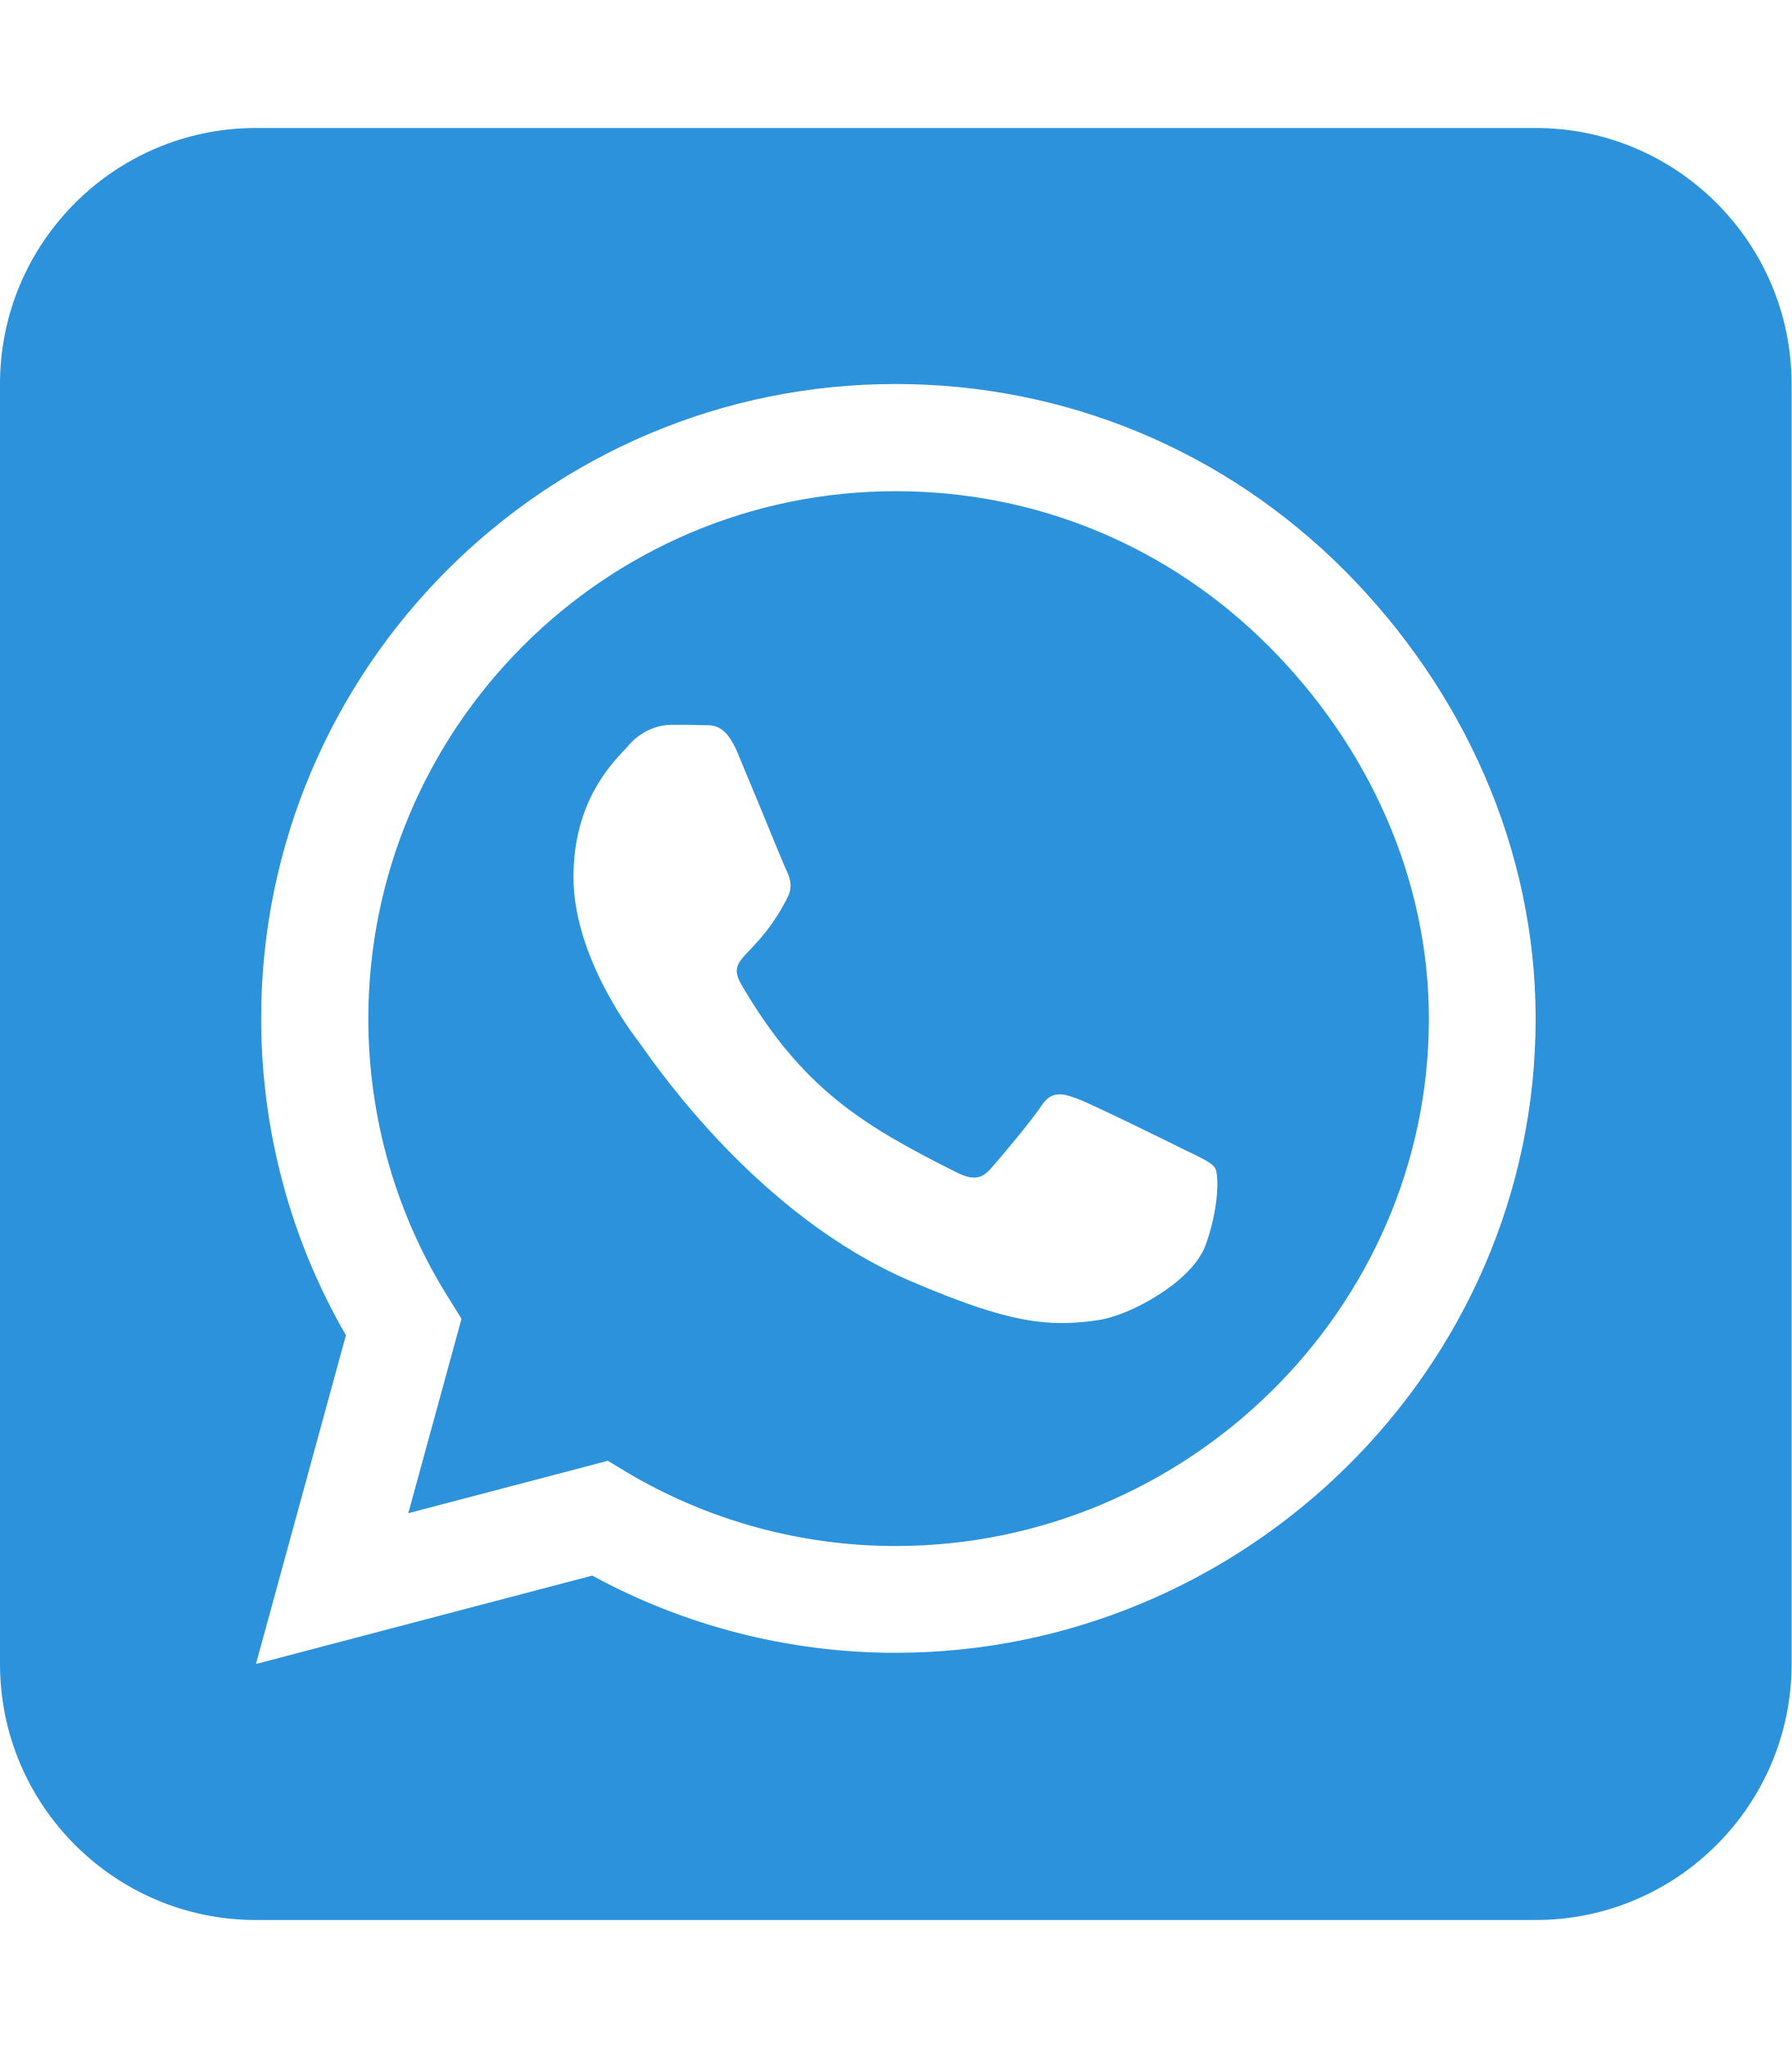
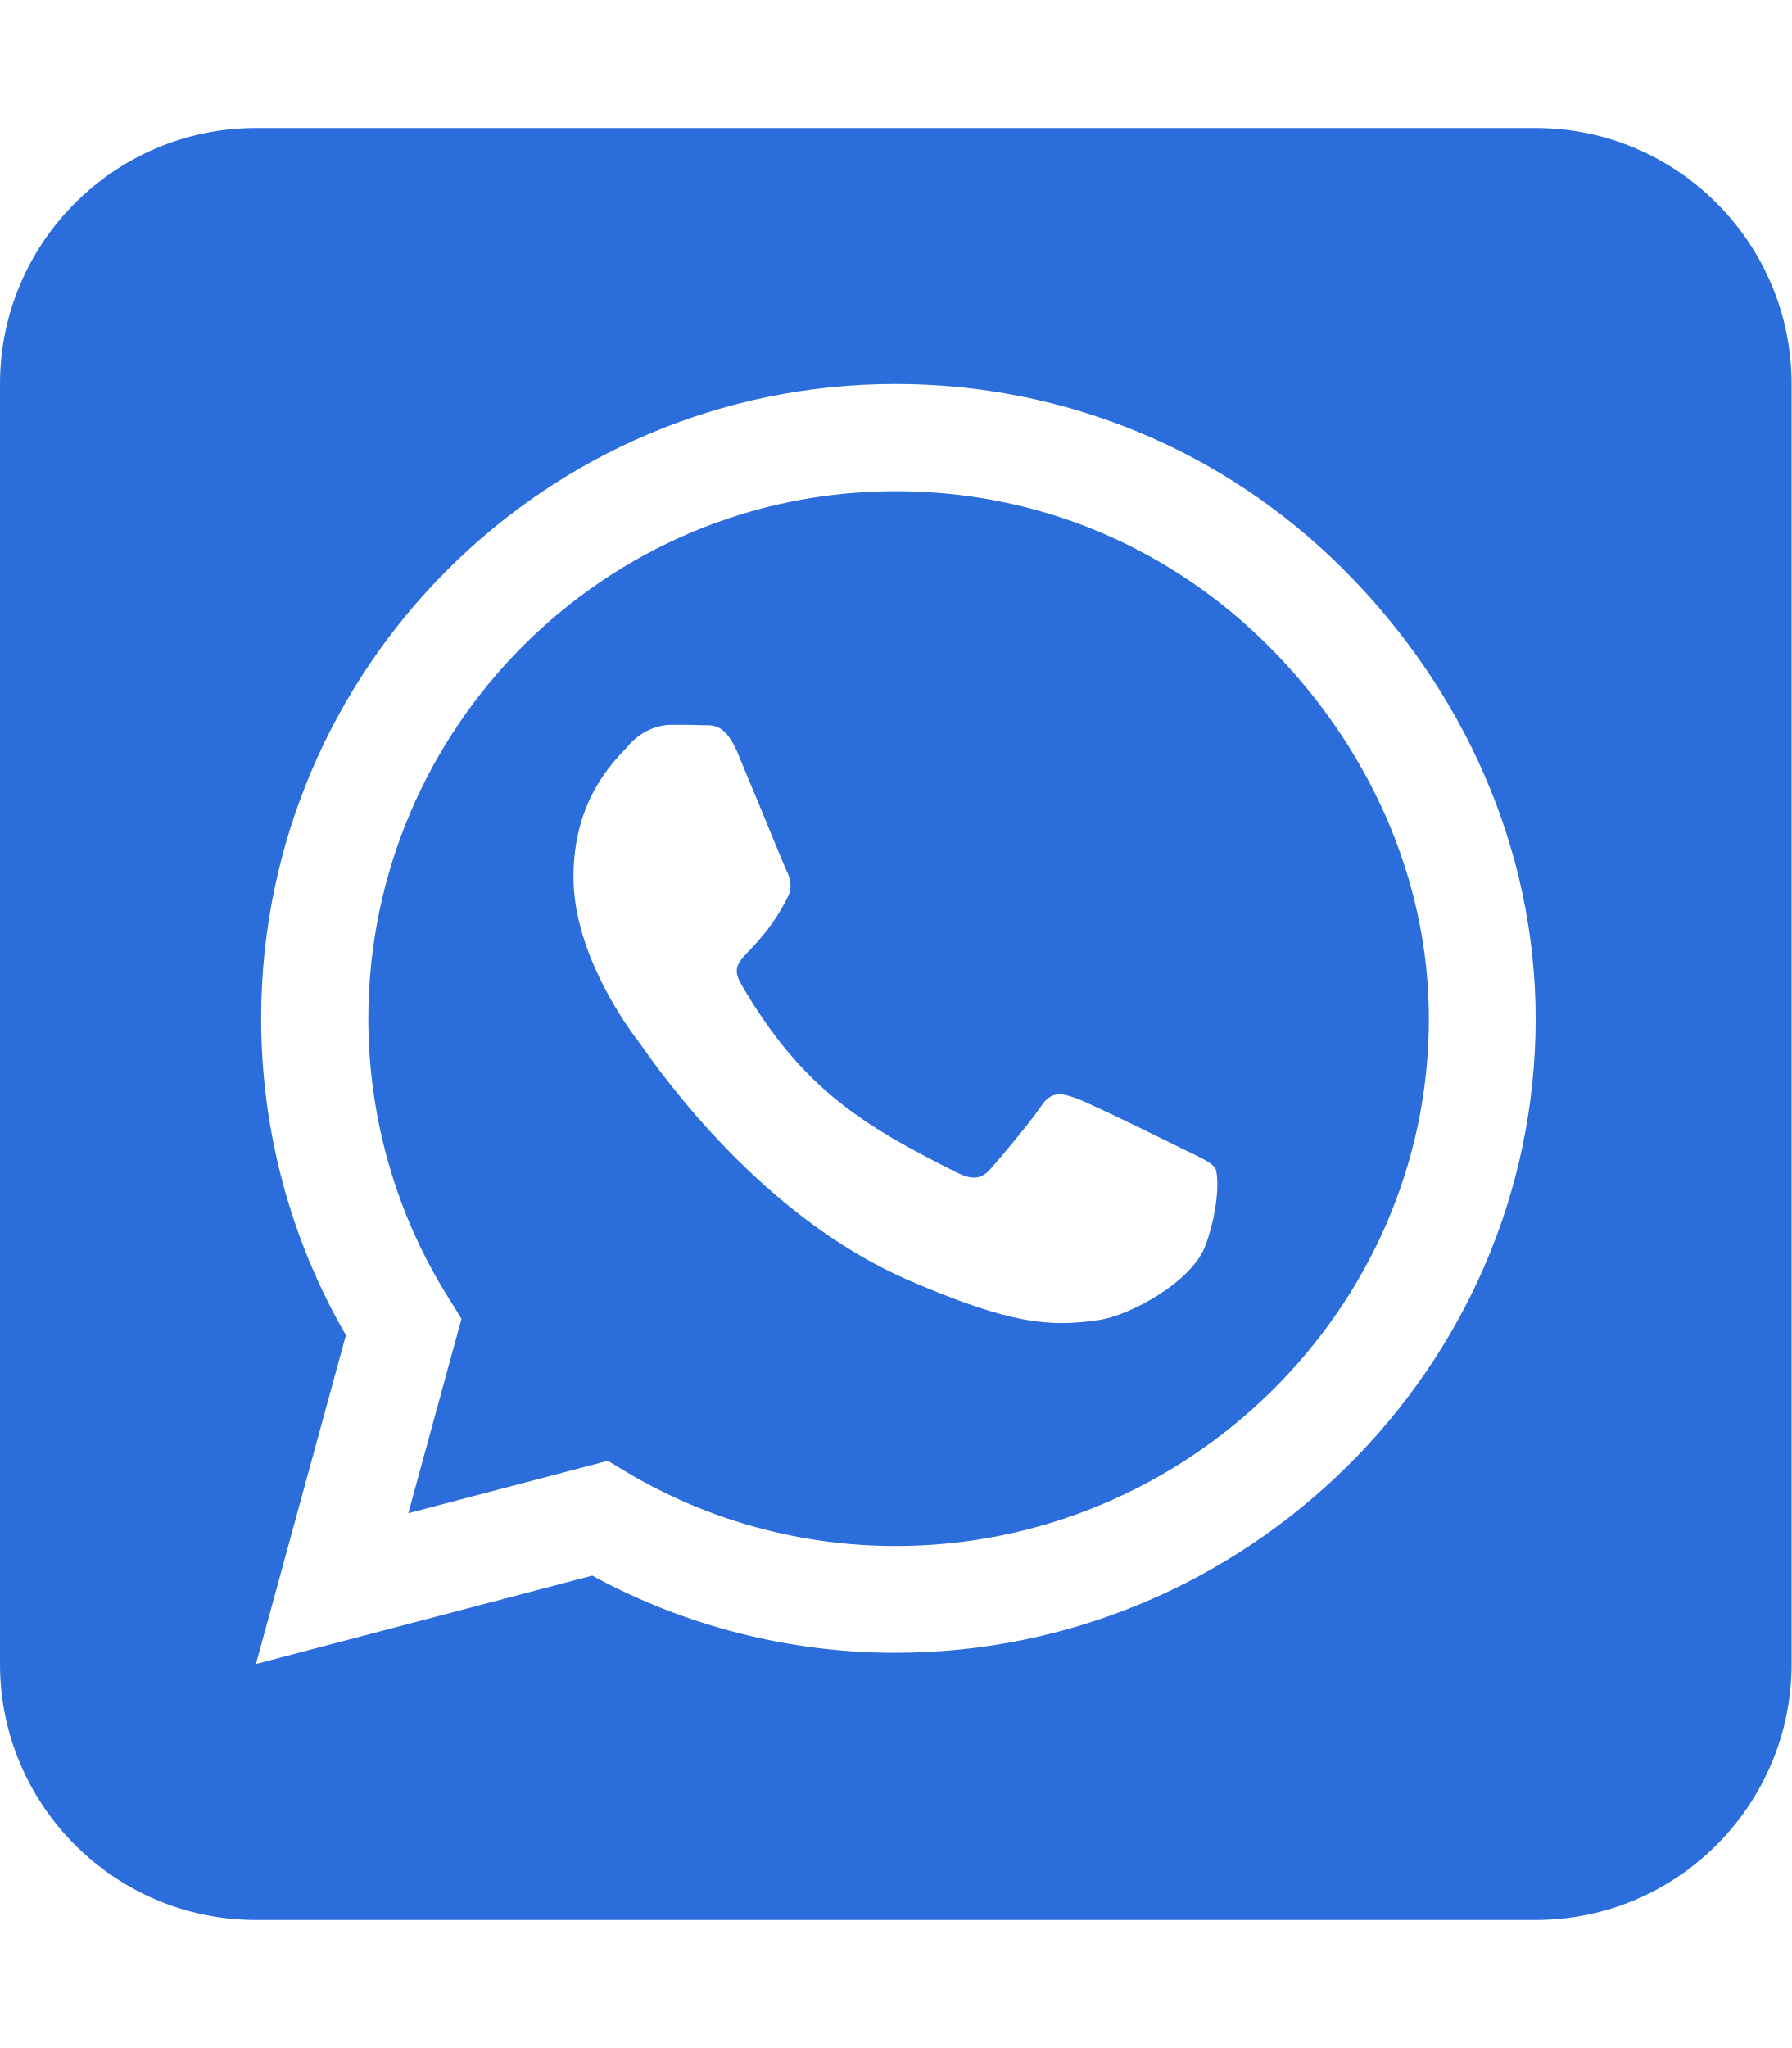
<svg xmlns="http://www.w3.org/2000/svg" viewBox="0 0 448 512">
-   <path fill="#2b92db" d="M92.1 254.6c0 24.9 7 49.2 20.2 70.1l3.1 5-13.3 48.6L152 365.2l4.8 2.9c20.2 12 43.4 18.4 67.1 18.4h.1c72.6 0 133.3-59.1 133.3-131.8c0-35.2-15.2-68.3-40.1-93.2c-25-25-58-38.7-93.2-38.7c-72.7 0-131.8 59.1-131.9 131.8zM274.8 330c-12.6 1.9-22.4 .9-47.5-9.9c-36.8-15.9-61.8-51.5-66.9-58.7c-.4-.6-.7-.9-.8-1.1c-2-2.6-16.2-21.5-16.2-41c0-18.4 9-27.9 13.2-32.3c.3-.3 .5-.5 .7-.8c3.6-4 7.9-5 10.6-5c2.6 0 5.3 0 7.6 .1c.3 0 .5 0 .8 0c2.3 0 5.2 0 8.1 6.8c1.2 2.9 3 7.3 4.9 11.8c3.3 8 6.7 16.3 7.3 17.6c1 2 1.7 4.3 .3 6.9c-3.4 6.8-6.9 10.4-9.3 13c-3.1 3.2-4.5 4.7-2.3 8.6c15.3 26.3 30.6 35.4 53.9 47.1c4 2 6.3 1.7 8.6-1c2.3-2.6 9.9-11.6 12.5-15.5c2.6-4 5.3-3.3 8.9-2s23.1 10.9 27.1 12.9c.8 .4 1.5 .7 2.1 1c2.8 1.4 4.7 2.3 5.5 3.6c.9 1.9 .9 9.9-2.4 19.1c-3.3 9.3-19.1 17.7-26.7 18.8zM448 96c0-35.3-28.7-64-64-64H64C28.7 32 0 60.7 0 96V416c0 35.3 28.7 64 64 64H384c35.3 0 64-28.7 64-64V96zM148.1 393.9L64 416l22.5-82.2c-13.9-24-21.2-51.3-21.2-79.3C65.4 167.1 136.5 96 223.9 96c42.4 0 82.2 16.5 112.2 46.5c29.9 30 47.9 69.8 47.9 112.2c0 87.4-72.7 158.5-160.1 158.5c-26.6 0-52.7-6.7-75.8-19.3z" />
+   <path fill="#2b6ddb" d="M92.1 254.6c0 24.9 7 49.2 20.2 70.1l3.1 5-13.3 48.6L152 365.2l4.8 2.9c20.2 12 43.4 18.4 67.1 18.4h.1c72.6 0 133.3-59.1 133.3-131.8c0-35.2-15.2-68.3-40.1-93.2c-25-25-58-38.7-93.2-38.7c-72.7 0-131.8 59.1-131.9 131.8zM274.8 330c-12.6 1.9-22.4 .9-47.5-9.9c-36.8-15.9-61.8-51.5-66.9-58.7c-.4-.6-.7-.9-.8-1.1c-2-2.6-16.2-21.5-16.2-41c0-18.4 9-27.9 13.2-32.3c.3-.3 .5-.5 .7-.8c3.6-4 7.9-5 10.6-5c2.6 0 5.3 0 7.6 .1c.3 0 .5 0 .8 0c2.3 0 5.2 0 8.1 6.8c1.2 2.9 3 7.3 4.9 11.8c3.3 8 6.7 16.3 7.3 17.6c1 2 1.7 4.3 .3 6.9c-3.4 6.8-6.9 10.4-9.3 13c-3.1 3.2-4.5 4.7-2.3 8.6c15.3 26.3 30.6 35.4 53.9 47.1c4 2 6.3 1.7 8.6-1c2.3-2.6 9.9-11.6 12.5-15.5c2.6-4 5.3-3.3 8.9-2s23.1 10.9 27.1 12.9c.8 .4 1.5 .7 2.1 1c2.8 1.4 4.7 2.3 5.5 3.6c.9 1.9 .9 9.9-2.4 19.1c-3.3 9.3-19.1 17.7-26.7 18.8zM448 96c0-35.3-28.7-64-64-64H64C28.7 32 0 60.7 0 96V416c0 35.3 28.7 64 64 64H384c35.3 0 64-28.7 64-64V96zM148.1 393.9L64 416l22.5-82.2c-13.9-24-21.2-51.3-21.2-79.3C65.4 167.1 136.5 96 223.9 96c42.4 0 82.2 16.5 112.2 46.5c29.9 30 47.9 69.8 47.9 112.2c0 87.4-72.7 158.5-160.1 158.5c-26.6 0-52.7-6.7-75.8-19.3z" />
</svg>
